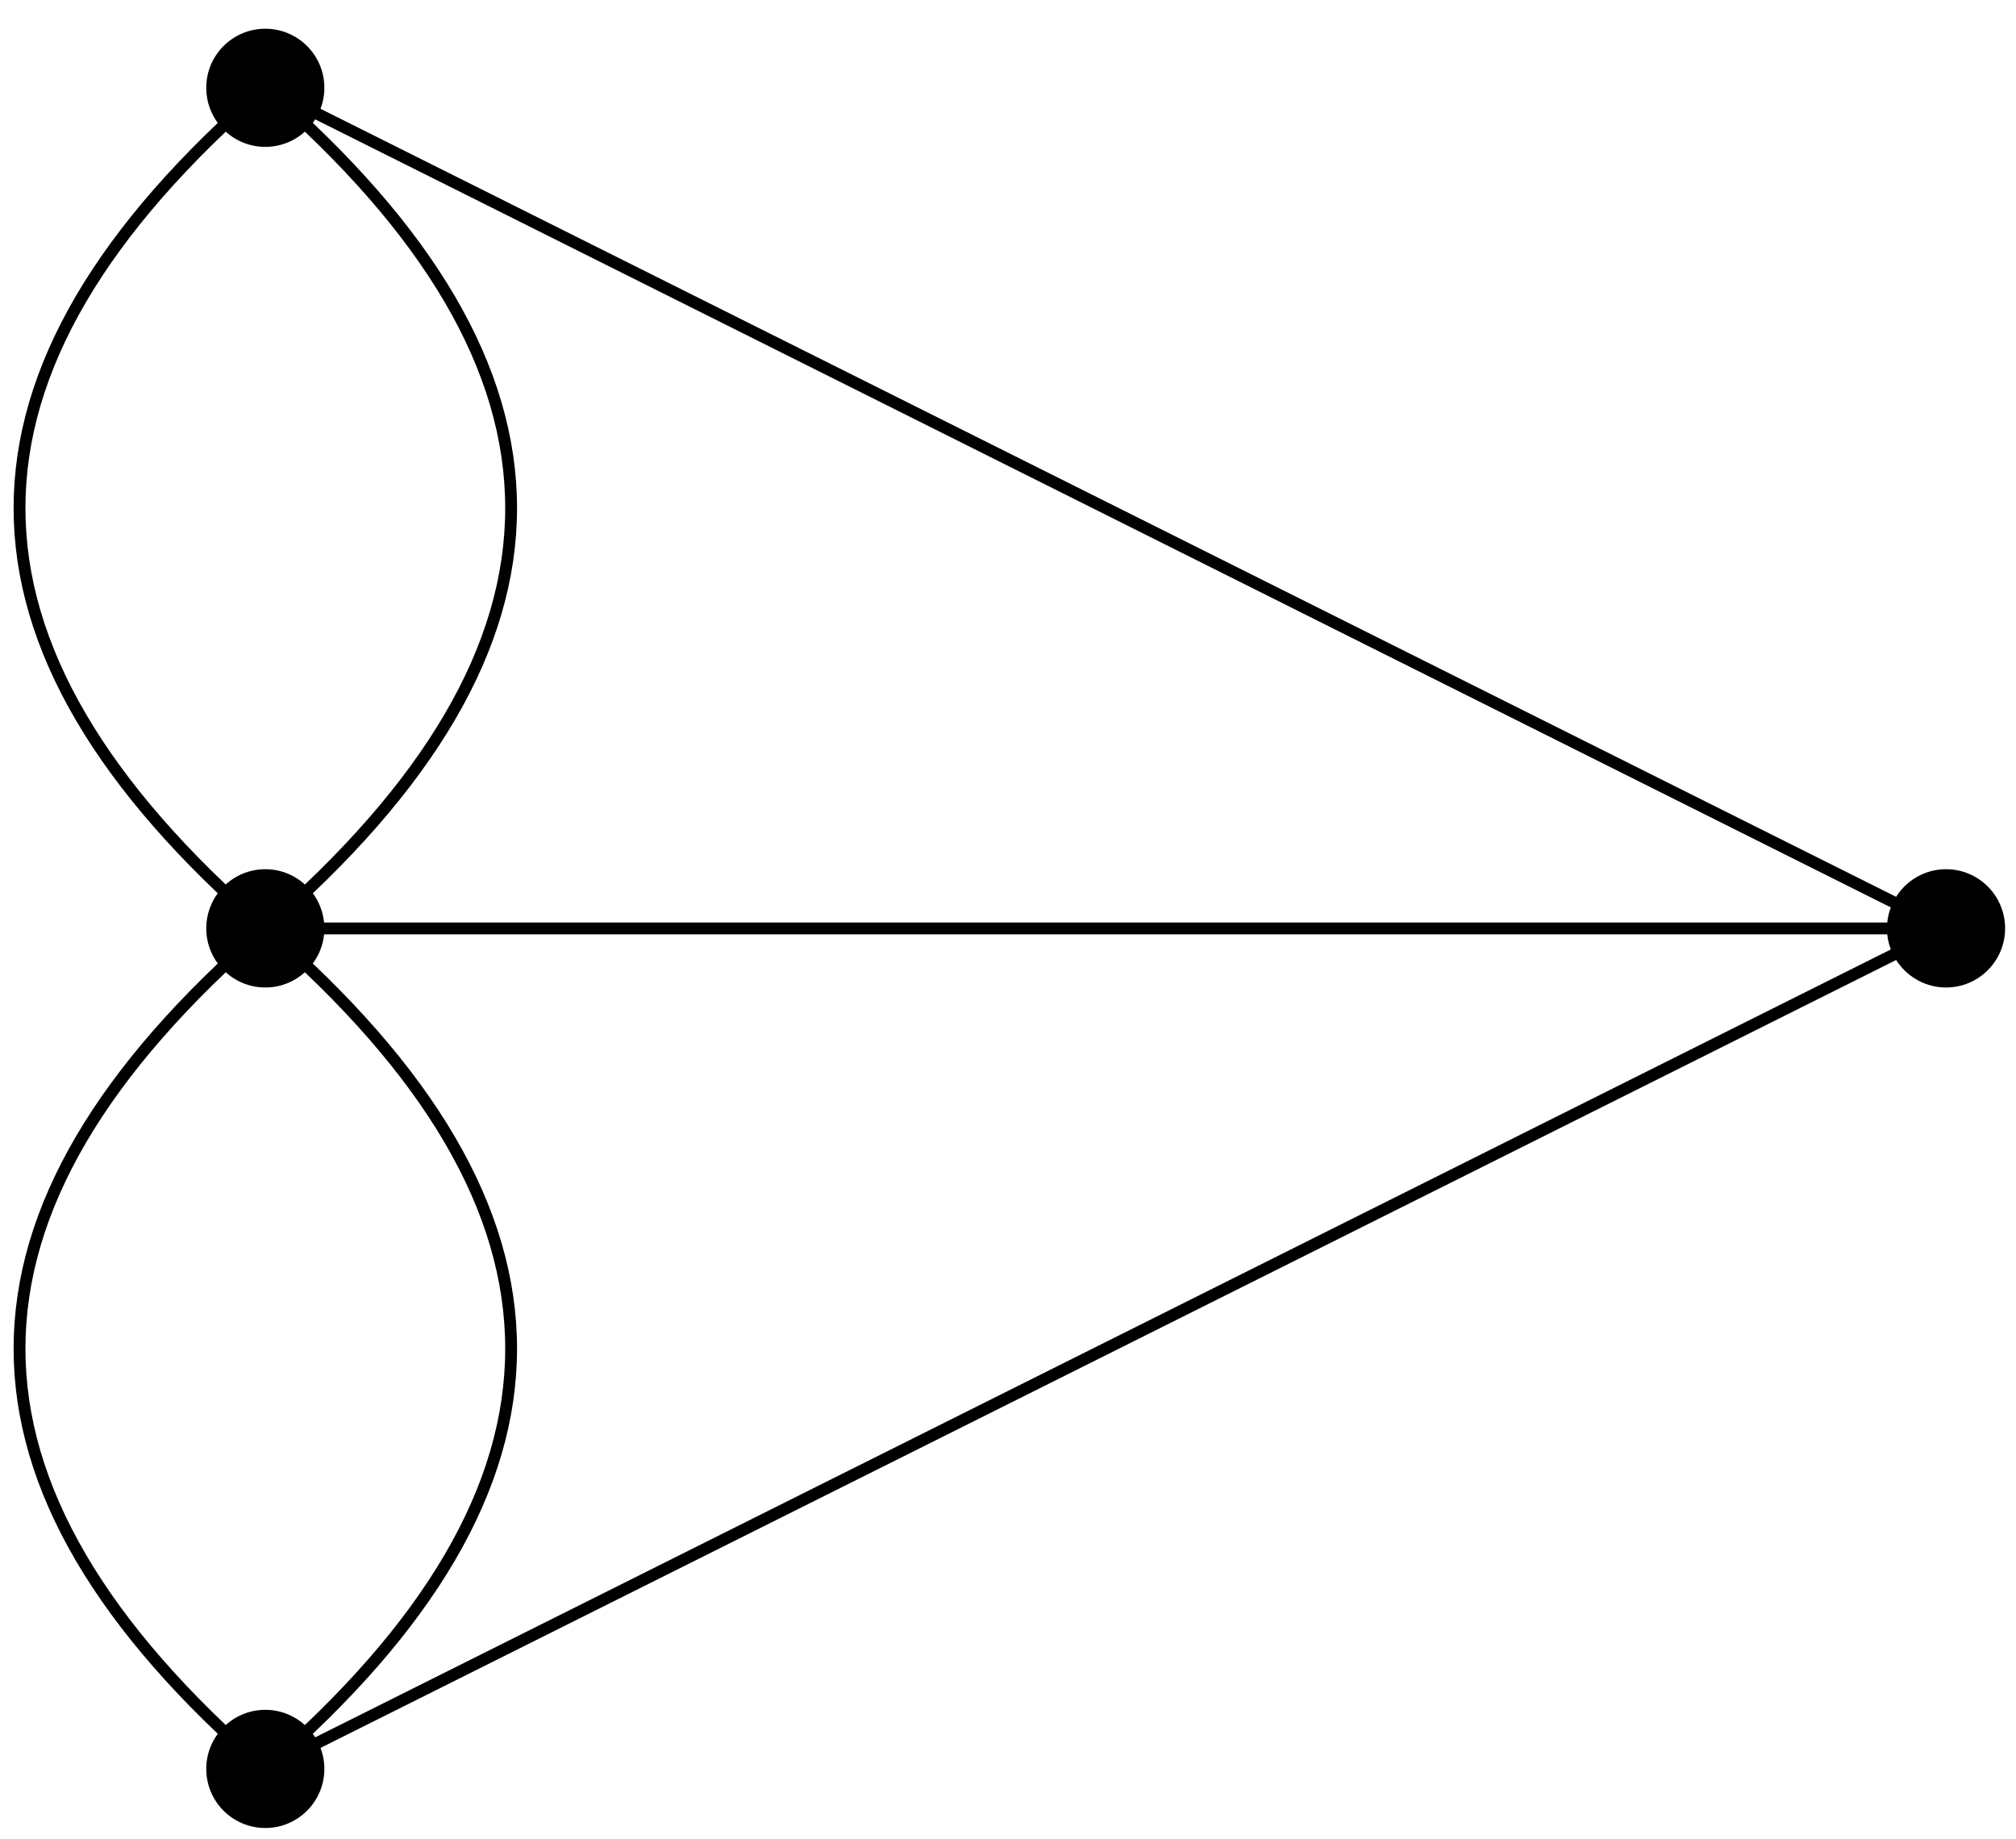
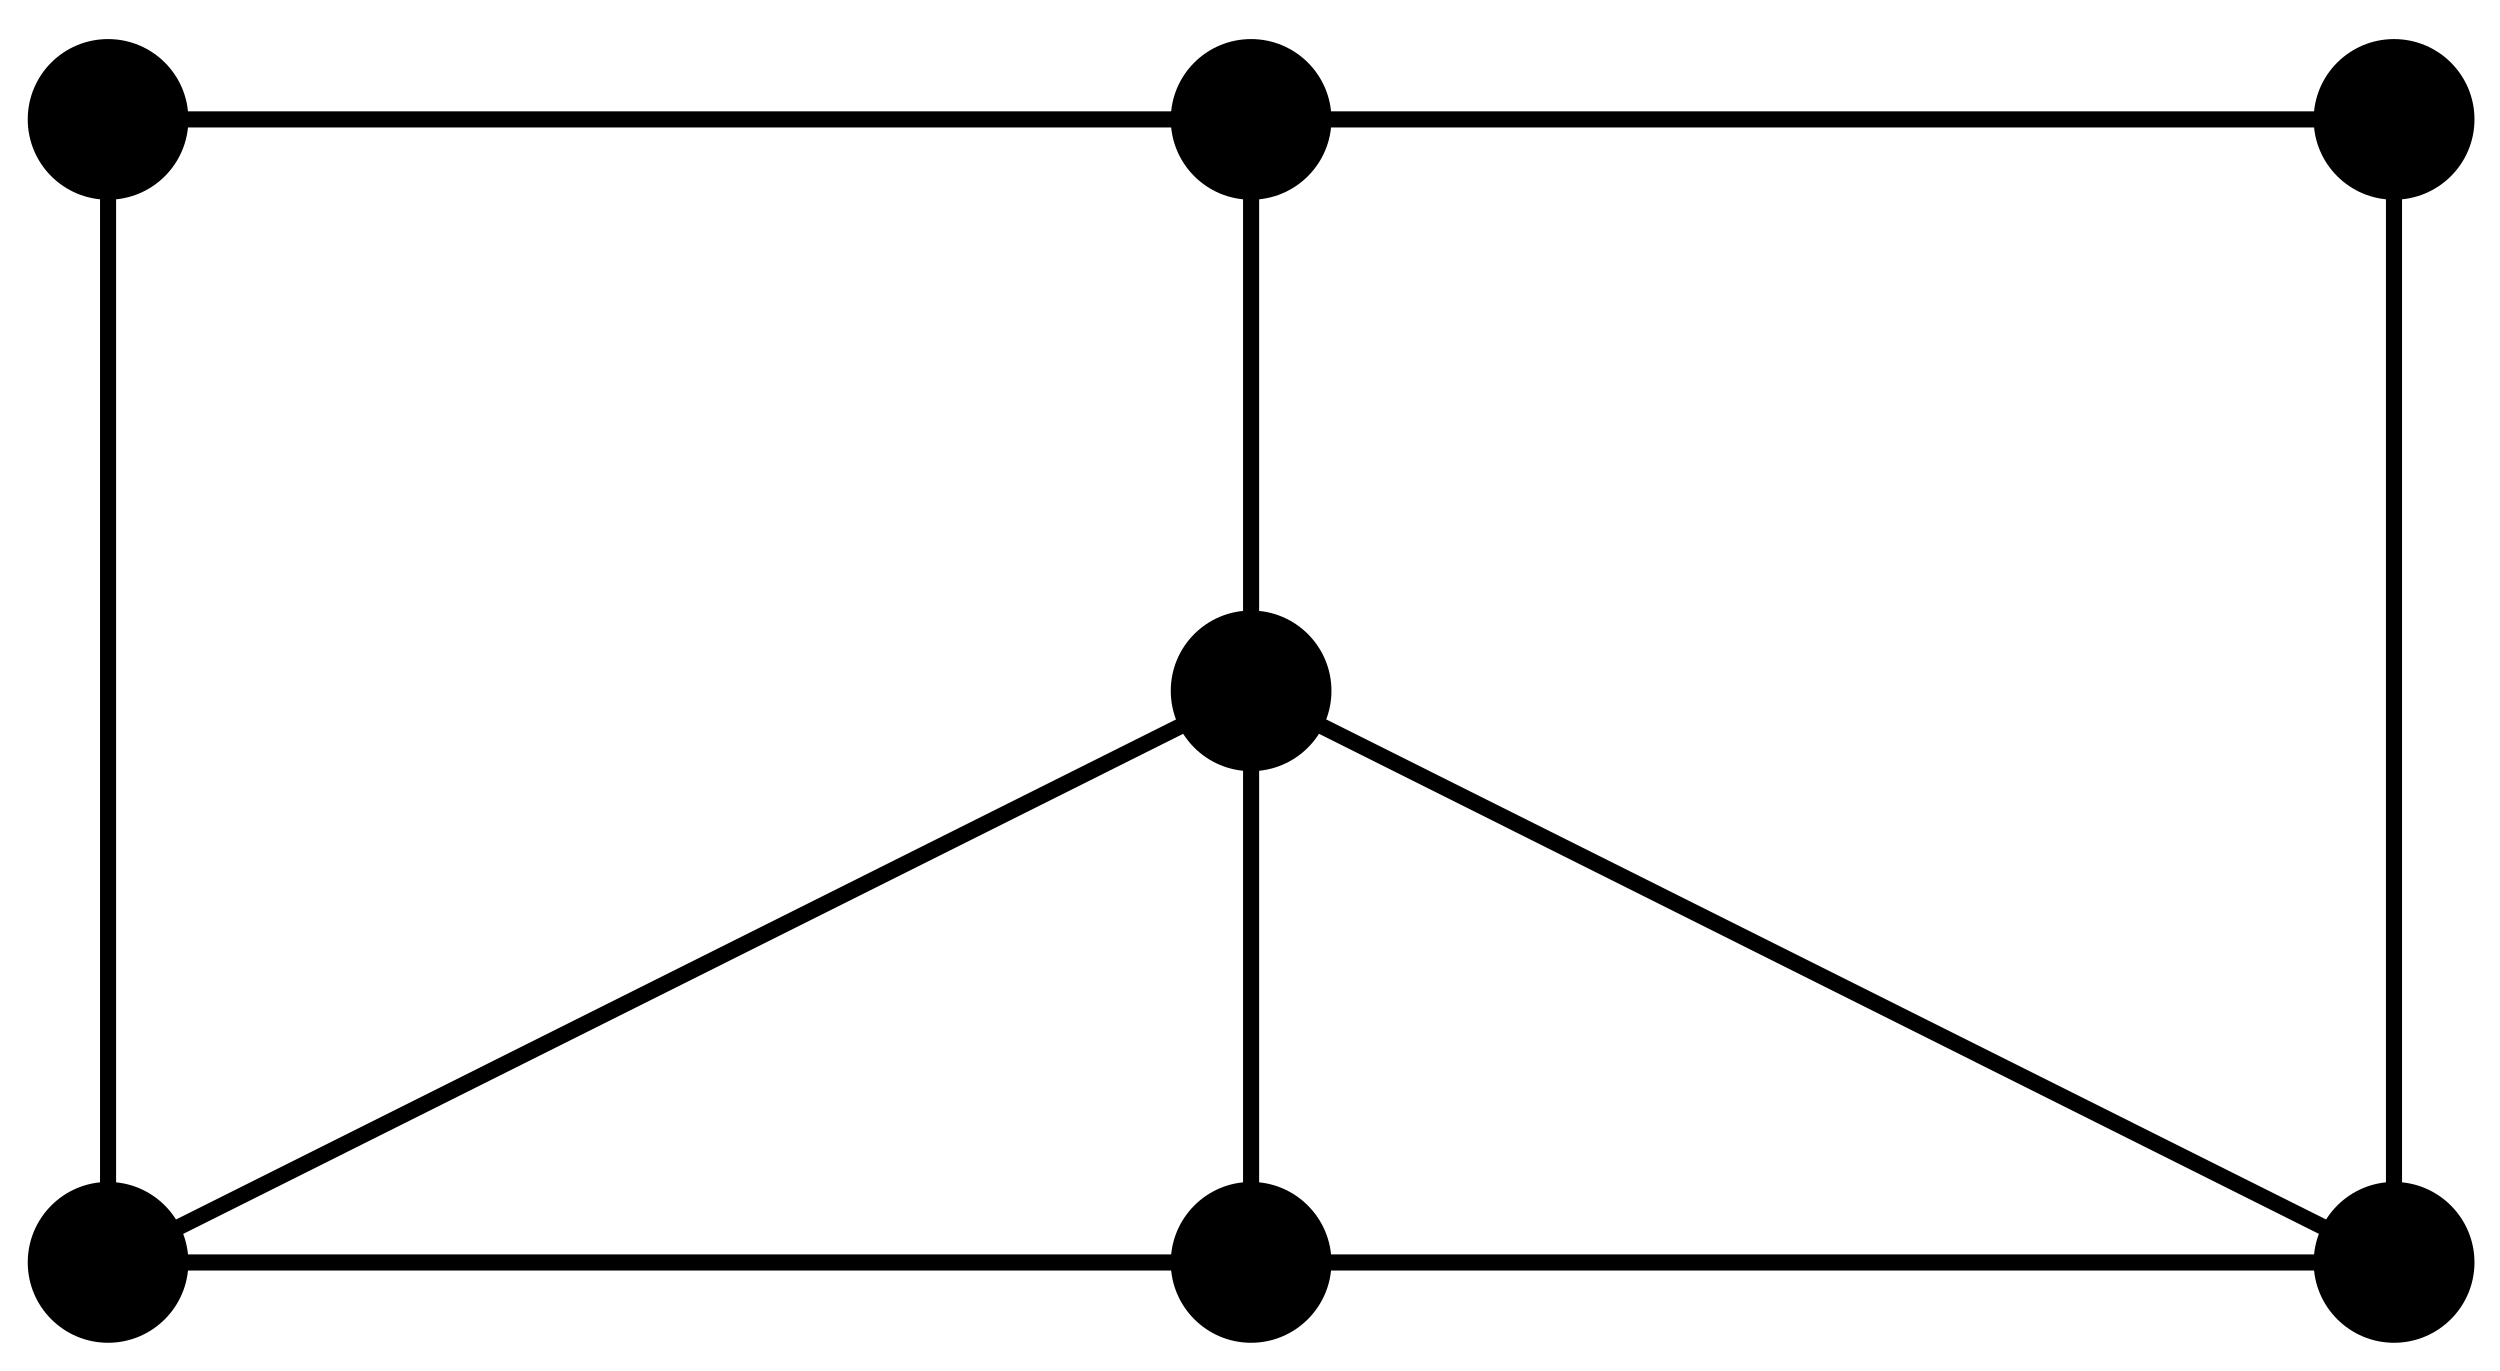
- <svg xmlns="http://www.w3.org/2000/svg" width="68pt" height="62pt" viewBox="0 0 68 62" version="1.1">
+ <svg xmlns="http://www.w3.org/2000/svg" width="62pt" height="34pt" viewBox="0 0 62 34" version="1.1">
  <g id="surface1">
-     <path style="fill:none;stroke-width:0.399;stroke-linecap:butt;stroke-linejoin:miter;stroke:rgb(0%,0%,0%);stroke-opacity:1;stroke-miterlimit:10;" d="M -28.346 -28.345 C -39.4 -18.775 -39.4 -9.572 -28.346 -0.002 C -39.4 9.573 -39.4 18.772 -28.346 28.346 C -17.291 18.772 -17.291 9.573 -28.346 -0.002 C -17.291 -9.572 -17.291 -18.775 -28.346 -28.345 " transform="matrix(1,0,0,-1,37.295,31.307)" />
-     <path style=" stroke:none;fill-rule:nonzero;fill:rgb(0%,0%,0%);fill-opacity:1;" d="M 10.941 59.652 C 10.941 58.555 10.047 57.66 8.949 57.66 C 7.848 57.66 6.957 58.555 6.957 59.652 C 6.957 60.754 7.848 61.645 8.949 61.645 C 10.047 61.645 10.941 60.754 10.941 59.652 Z M 10.941 59.652 " />
-     <path style=" stroke:none;fill-rule:nonzero;fill:rgb(0%,0%,0%);fill-opacity:1;" d="M 10.941 31.309 C 10.941 30.207 10.047 29.312 8.949 29.312 C 7.848 29.312 6.957 30.207 6.957 31.309 C 6.957 32.406 7.848 33.301 8.949 33.301 C 10.047 33.301 10.941 32.406 10.941 31.309 Z M 10.941 31.309 " />
-     <path style=" stroke:none;fill-rule:nonzero;fill:rgb(0%,0%,0%);fill-opacity:1;" d="M 10.941 2.961 C 10.941 1.859 10.047 0.969 8.949 0.969 C 7.848 0.969 6.957 1.859 6.957 2.961 C 6.957 4.062 7.848 4.953 8.949 4.953 C 10.047 4.953 10.941 4.062 10.941 2.961 Z M 10.941 2.961 " />
-     <path style="fill:none;stroke-width:0.399;stroke-linecap:butt;stroke-linejoin:miter;stroke:rgb(0%,0%,0%);stroke-opacity:1;stroke-miterlimit:10;" d="M 28.346 -0.002 L -28.346 28.346 M -28.346 -0.002 L 28.346 -0.002 L -28.346 -28.345 " transform="matrix(1,0,0,-1,37.295,31.307)" />
-     <path style=" stroke:none;fill-rule:nonzero;fill:rgb(0%,0%,0%);fill-opacity:1;" d="M 67.633 31.309 C 67.633 30.207 66.742 29.312 65.641 29.312 C 64.543 29.312 63.648 30.207 63.648 31.309 C 63.648 32.406 64.543 33.301 65.641 33.301 C 66.742 33.301 67.633 32.406 67.633 31.309 Z M 67.633 31.309 " />
+     <path style="fill:none;stroke-width:0.399;stroke-linecap:butt;stroke-linejoin:miter;stroke:rgb(0%,0%,0%);stroke-opacity:1;stroke-miterlimit:10;" d="M -28.346 -0.002 L 28.345 -0.002 L 28.345 28.346 L -28.346 28.346 L -28.346 -0.002 L 0.001 14.174 L 0.001 -0.002 M 0.001 14.174 L 28.345 -0.002 M 0.001 14.174 L 0.001 28.346 " transform="matrix(1,0,0,-1,31.026,31.307)" />
+     <path style=" stroke:none;fill-rule:nonzero;fill:rgb(0%,0%,0%);fill-opacity:1;" d="M 4.672 31.309 C 4.672 30.207 3.781 29.312 2.68 29.312 C 1.578 29.312 0.688 30.207 0.688 31.309 C 0.688 32.406 1.578 33.301 2.68 33.301 C 3.781 33.301 4.672 32.406 4.672 31.309 Z M 4.672 31.309 " />
+     <path style=" stroke:none;fill-rule:nonzero;fill:rgb(0%,0%,0%);fill-opacity:1;" d="M 33.02 31.309 C 33.02 30.207 32.125 29.312 31.027 29.312 C 29.926 29.312 29.035 30.207 29.035 31.309 C 29.035 32.406 29.926 33.301 31.027 33.301 C 32.125 33.301 33.02 32.406 33.02 31.309 Z M 33.02 31.309 " />
+     <path style=" stroke:none;fill-rule:nonzero;fill:rgb(0%,0%,0%);fill-opacity:1;" d="M 61.367 31.309 C 61.367 30.207 60.473 29.312 59.371 29.312 C 58.273 29.312 57.379 30.207 57.379 31.309 C 57.379 32.406 58.273 33.301 59.371 33.301 C 60.473 33.301 61.367 32.406 61.367 31.309 Z M 61.367 31.309 " />
+     <path style=" stroke:none;fill-rule:nonzero;fill:rgb(0%,0%,0%);fill-opacity:1;" d="M 61.367 2.961 C 61.367 1.859 60.473 0.969 59.371 0.969 C 58.273 0.969 57.379 1.859 57.379 2.961 C 57.379 4.062 58.273 4.953 59.371 4.953 C 60.473 4.953 61.367 4.062 61.367 2.961 Z M 61.367 2.961 " />
+     <path style=" stroke:none;fill-rule:nonzero;fill:rgb(0%,0%,0%);fill-opacity:1;" d="M 33.02 2.961 C 33.02 1.859 32.125 0.969 31.027 0.969 C 29.926 0.969 29.035 1.859 29.035 2.961 C 29.035 4.062 29.926 4.953 31.027 4.953 C 32.125 4.953 33.02 4.062 33.02 2.961 Z M 33.02 2.961 " />
+     <path style=" stroke:none;fill-rule:nonzero;fill:rgb(0%,0%,0%);fill-opacity:1;" d="M 4.672 2.961 C 4.672 1.859 3.781 0.969 2.68 0.969 C 1.578 0.969 0.688 1.859 0.688 2.961 C 0.688 4.062 1.578 4.953 2.68 4.953 C 3.781 4.953 4.672 4.062 4.672 2.961 Z M 4.672 2.961 " />
+     <path style=" stroke:none;fill-rule:nonzero;fill:rgb(0%,0%,0%);fill-opacity:1;" d="M 33.02 17.133 C 33.02 16.031 32.125 15.141 31.027 15.141 C 29.926 15.141 29.035 16.031 29.035 17.133 C 29.035 18.234 29.926 19.125 31.027 19.125 C 32.125 19.125 33.02 18.234 33.02 17.133 Z M 33.02 17.133 " />
  </g>
</svg>
